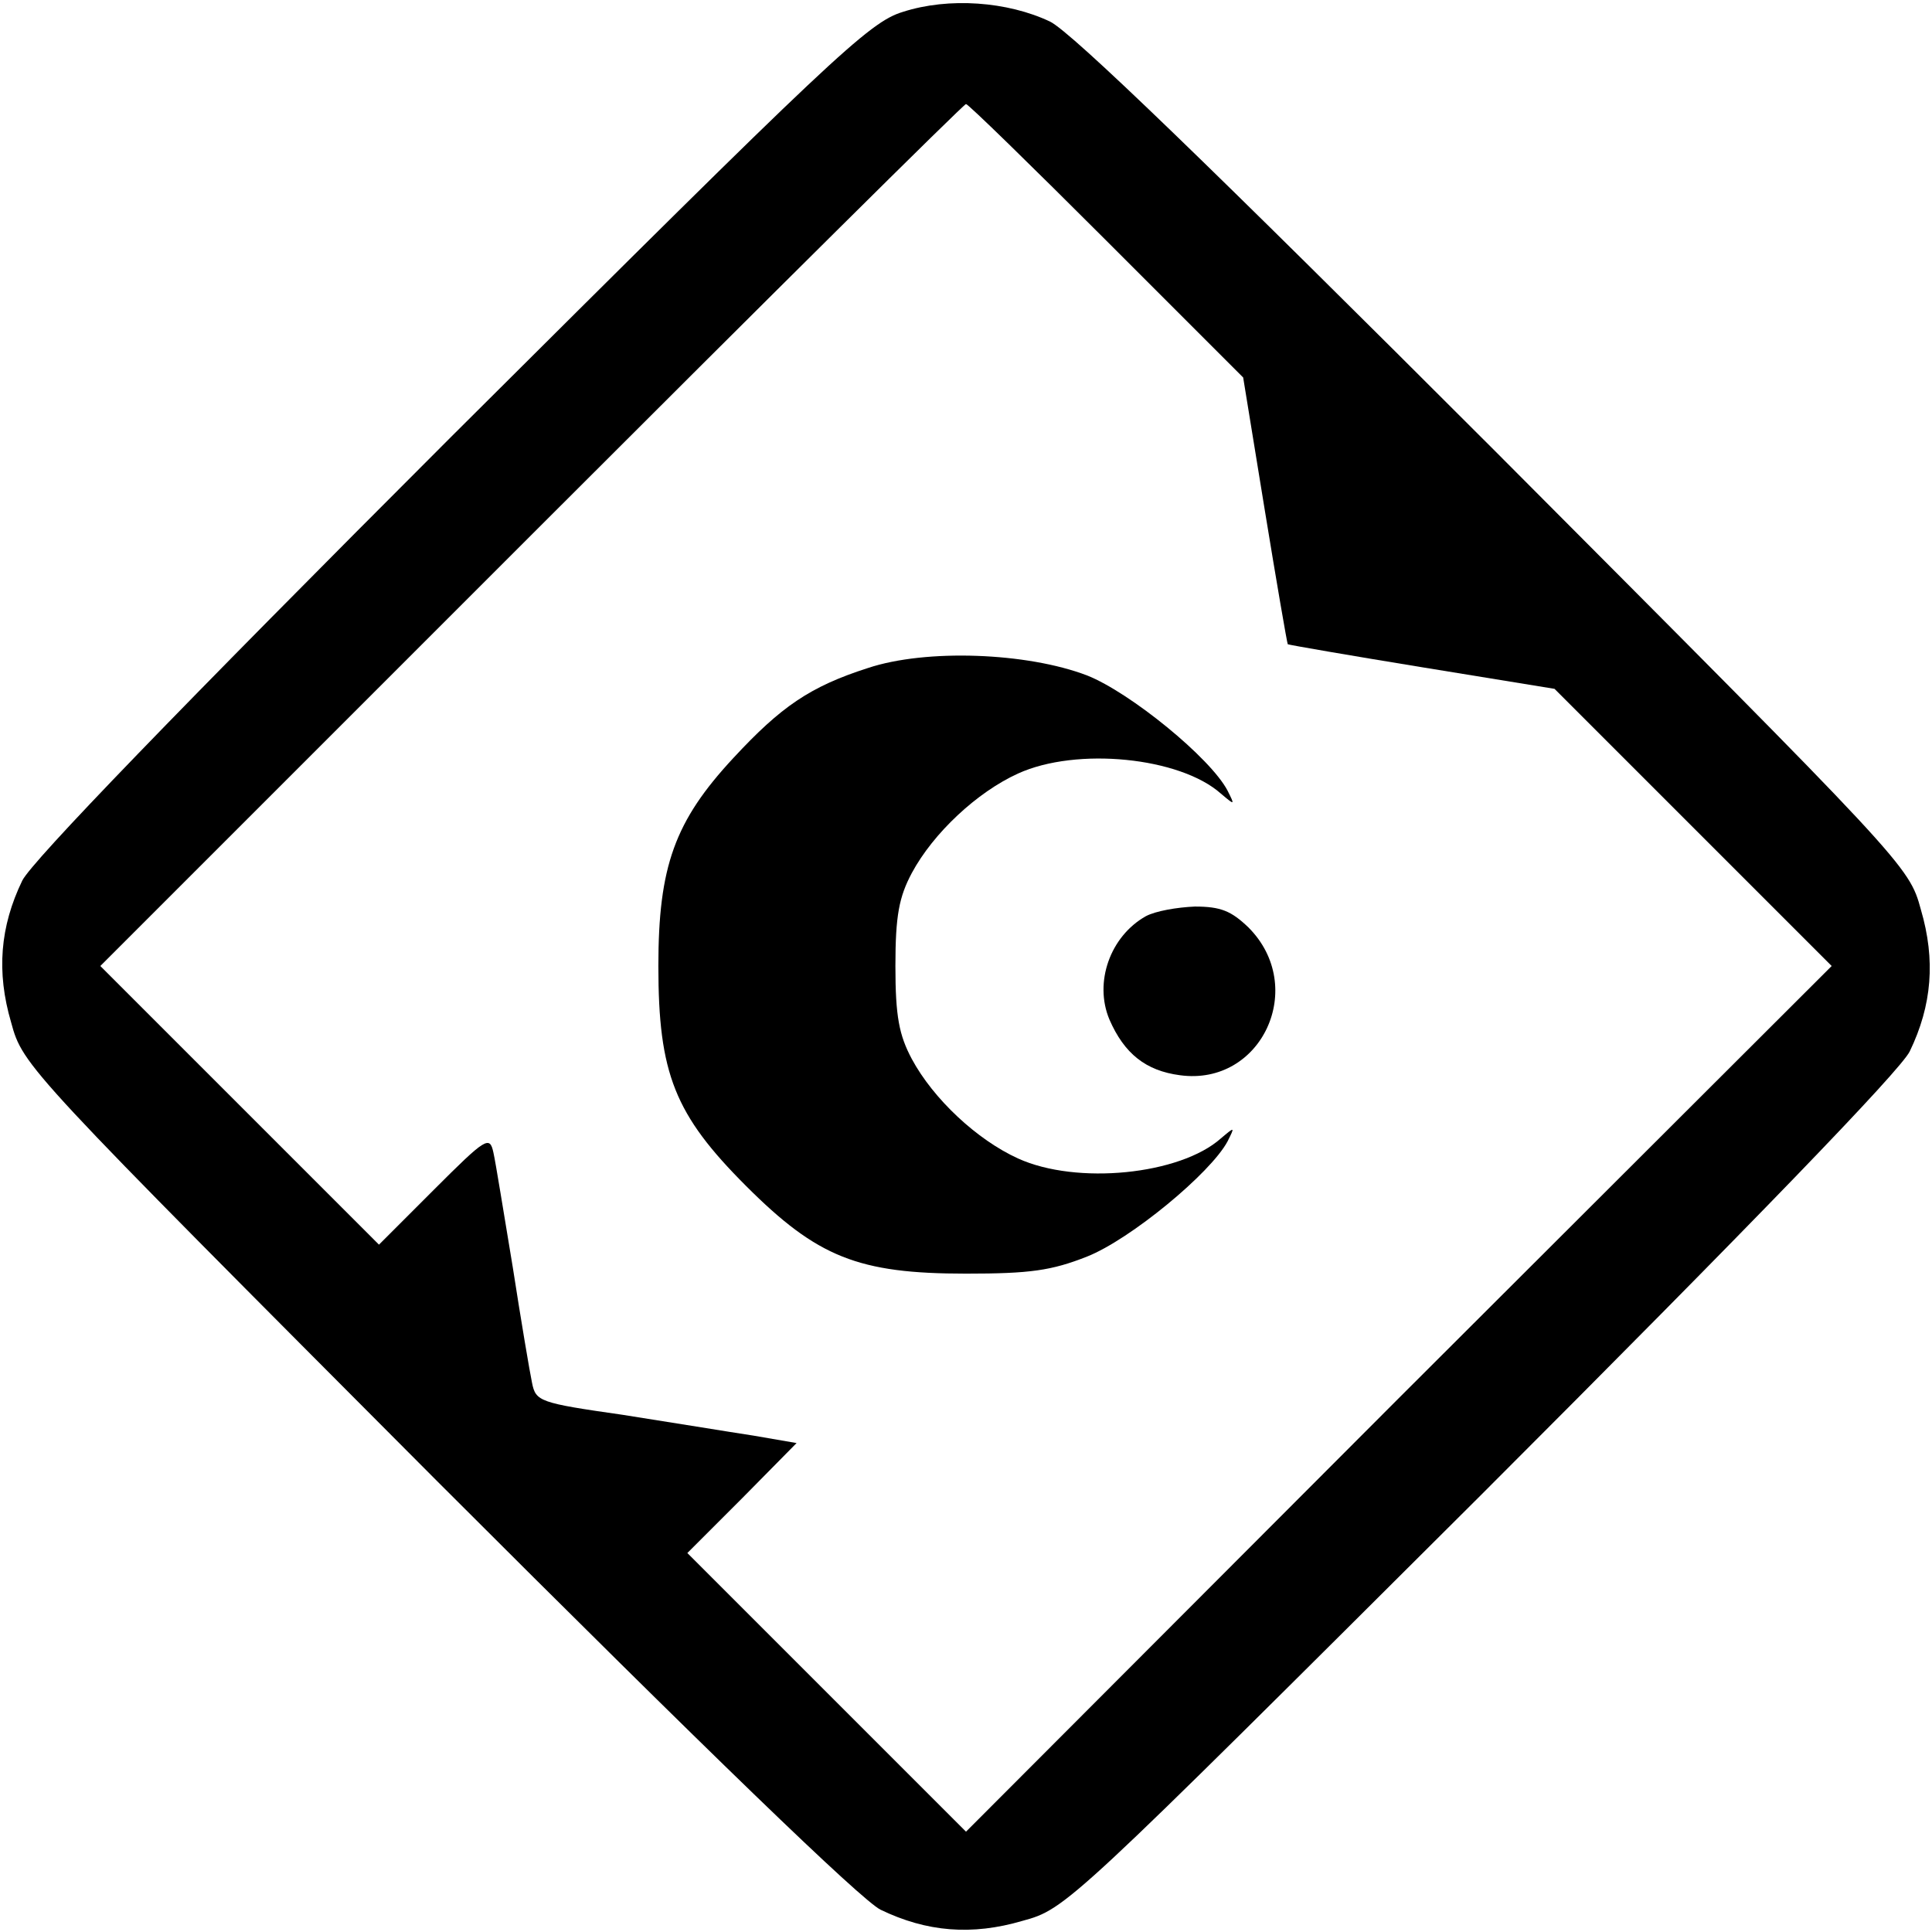
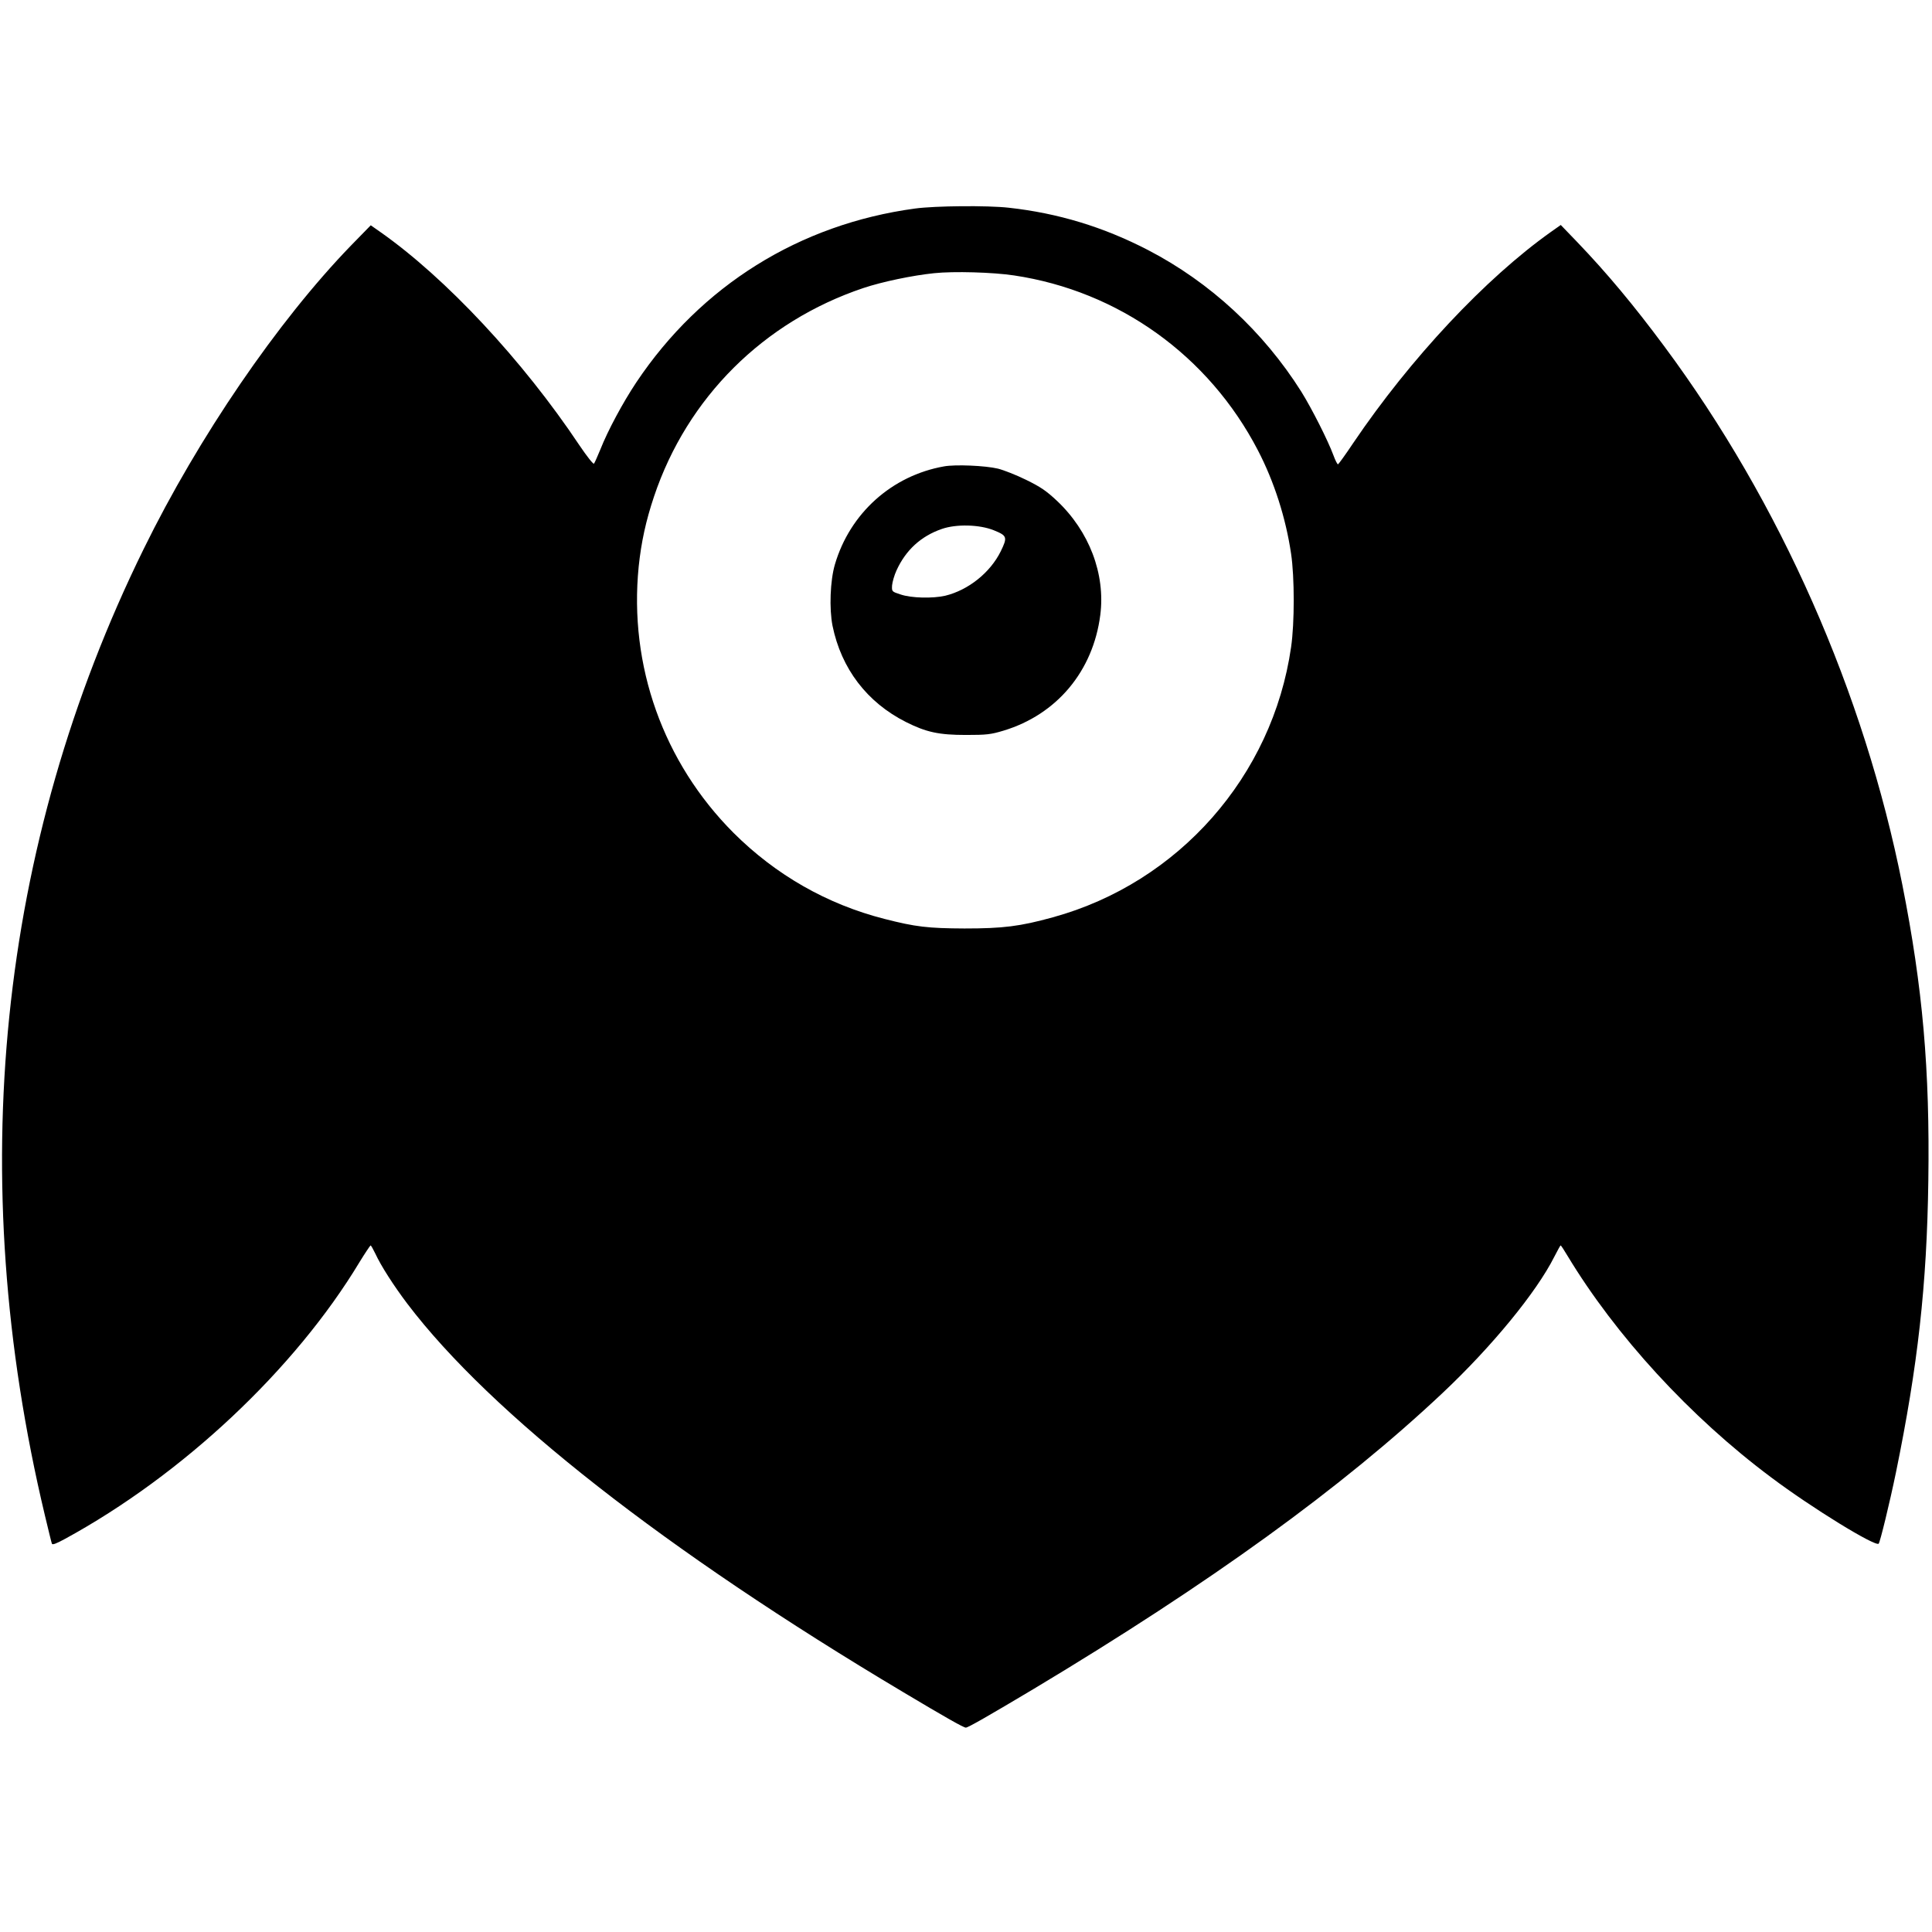
- <svg xmlns="http://www.w3.org/2000/svg" version="1.0" width="260pt" height="260pt" viewBox="0 0 260 260" preserveAspectRatio="xMidYMid meet">
-   <g transform="translate(0,260) scale(0.1,-0.1)" fill="#000000" stroke="none">
-     <path d="M1215 2584 c-46 -14 -94 -60 -608 -572 -368 -368 -564 -571 -577 -597 -30 -62 -35 -123 -15 -191 16 -59 20 -62 573 -617 368 -368 571 -564 597 -577 62 -30 123 -35 191 -15 59 16 62 20 617 573 368 368 564 571 577 597 30 62 35 123 15 191 -16 59 -20 62 -573 617 -382 382 -570 564 -599 578 -57 27 -136 33 -198 13z m274 -308 l184 -184 29 -178 c16 -98 30 -179 31 -181 2 -1 83 -15 181 -31 l178 -29 186 -186 187 -187 -583 -582 -582 -583 -187 187 -188 188 74 74 73 74 -58 10 c-33 5 -112 18 -176 28 -112 16 -117 18 -122 43 -3 14 -15 85 -26 156 -12 72 -23 141 -26 154 -5 23 -10 20 -80 -50 l-74 -74 -188 188 -187 187 580 580 c319 319 582 580 585 580 3 0 88 -83 189 -184z" />
-     <path d="M1168 1701 c-78 -25 -117 -52 -181 -121 -79 -85 -101 -146 -101 -280 0 -145 22 -200 118 -296 96 -96 151 -118 296 -118 86 0 115 4 163 23 58 23 166 112 189 155 10 20 10 20 -9 4 -55 -49 -194 -63 -273 -27 -55 25 -114 80 -143 134 -17 32 -22 57 -22 125 0 68 5 93 22 125 29 54 88 109 143 134 79 36 218 22 273 -27 19 -16 19 -16 9 4 -23 44 -131 132 -189 155 -81 31 -217 36 -295 10z" />
-     <path d="M1542 1367 c-48 -27 -70 -89 -49 -139 20 -46 49 -69 95 -75 110 -15 172 119 92 199 -23 22 -37 28 -72 28 -24 -1 -53 -6 -66 -13z" />
+ <svg xmlns="http://www.w3.org/2000/svg" version="1.0" width="1210pt" height="1210pt" viewBox="0 0 1210 1210" preserveAspectRatio="xMidYMid meet">
+   <g transform="translate(0,1210) scale(0.1,-0.1)" fill="#000000" stroke="none">
+     <path d="M5731 10794 c-724 -98 -1341 -483 -1746 -1089 -84 -126 -179 -303 -225 -420 -18 -44 -36 -84 -40 -89 -5 -4 -45 47 -91 115 -355 532 -837 1048 -1247 1336 l-60 42 -124 -127 c-458 -473 -955 -1200 -1299 -1902 -912 -1857 -1124 -3930 -618 -6050 22 -91 41 -171 44 -178 3 -9 27 0 82 30 737 402 1440 1062 1845 1734 35 57 66 103 69 104 3 0 16 -23 30 -52 35 -76 114 -199 200 -313 523 -689 1617 -1546 3106 -2433 268 -160 378 -222 392 -222 14 0 146 76 426 243 1105 663 1929 1259 2560 1853 309 291 587 630 699 852 20 39 38 72 40 72 3 0 21 -28 42 -63 302 -501 769 -1011 1277 -1390 254 -191 652 -435 673 -415 9 10 69 256 108 445 137 668 194 1174 203 1828 10 697 -35 1209 -163 1855 -239 1202 -764 2392 -1490 3370 -192 259 -361 461 -545 653 l-104 108 -61 -43 c-410 -291 -880 -792 -1239 -1323 -48 -72 -91 -131 -95 -133 -4 -1 -17 24 -29 57 -34 92 -134 290 -201 398 -238 377 -571 685 -960 887 -280 145 -564 231 -872 265 -134 15 -461 12 -587 -5z m620 -419 c655 -98 1219 -502 1527 -1095 102 -196 175 -424 208 -648 22 -148 22 -434 0 -585 -116 -808 -705 -1476 -1492 -1692 -206 -57 -312 -70 -554 -70 -228 1 -306 10 -501 60 -360 92 -680 275 -945 539 -440 441 -656 1047 -594 1667 16 153 45 287 96 439 208 620 686 1096 1311 1306 120 40 308 79 443 93 123 13 369 6 501 -14z" />
+     <path d="M5912 9179 c-327 -58 -589 -294 -683 -614 -30 -102 -36 -277 -15 -384 55 -269 216 -480 460 -603 127 -64 207 -81 376 -81 129 0 155 3 235 27 334 101 561 373 606 724 33 257 -69 525 -272 716 -66 62 -103 87 -193 131 -61 30 -140 61 -176 70 -80 19 -267 27 -338 14z m312 -400 c84 -34 87 -43 43 -133 -66 -133 -203 -242 -347 -277 -79 -18 -213 -15 -280 8 -55 18 -55 18 -53 57 2 21 14 64 28 94 58 127 153 214 283 259 91 32 237 28 326 -8z" />
  </g>
</svg>
